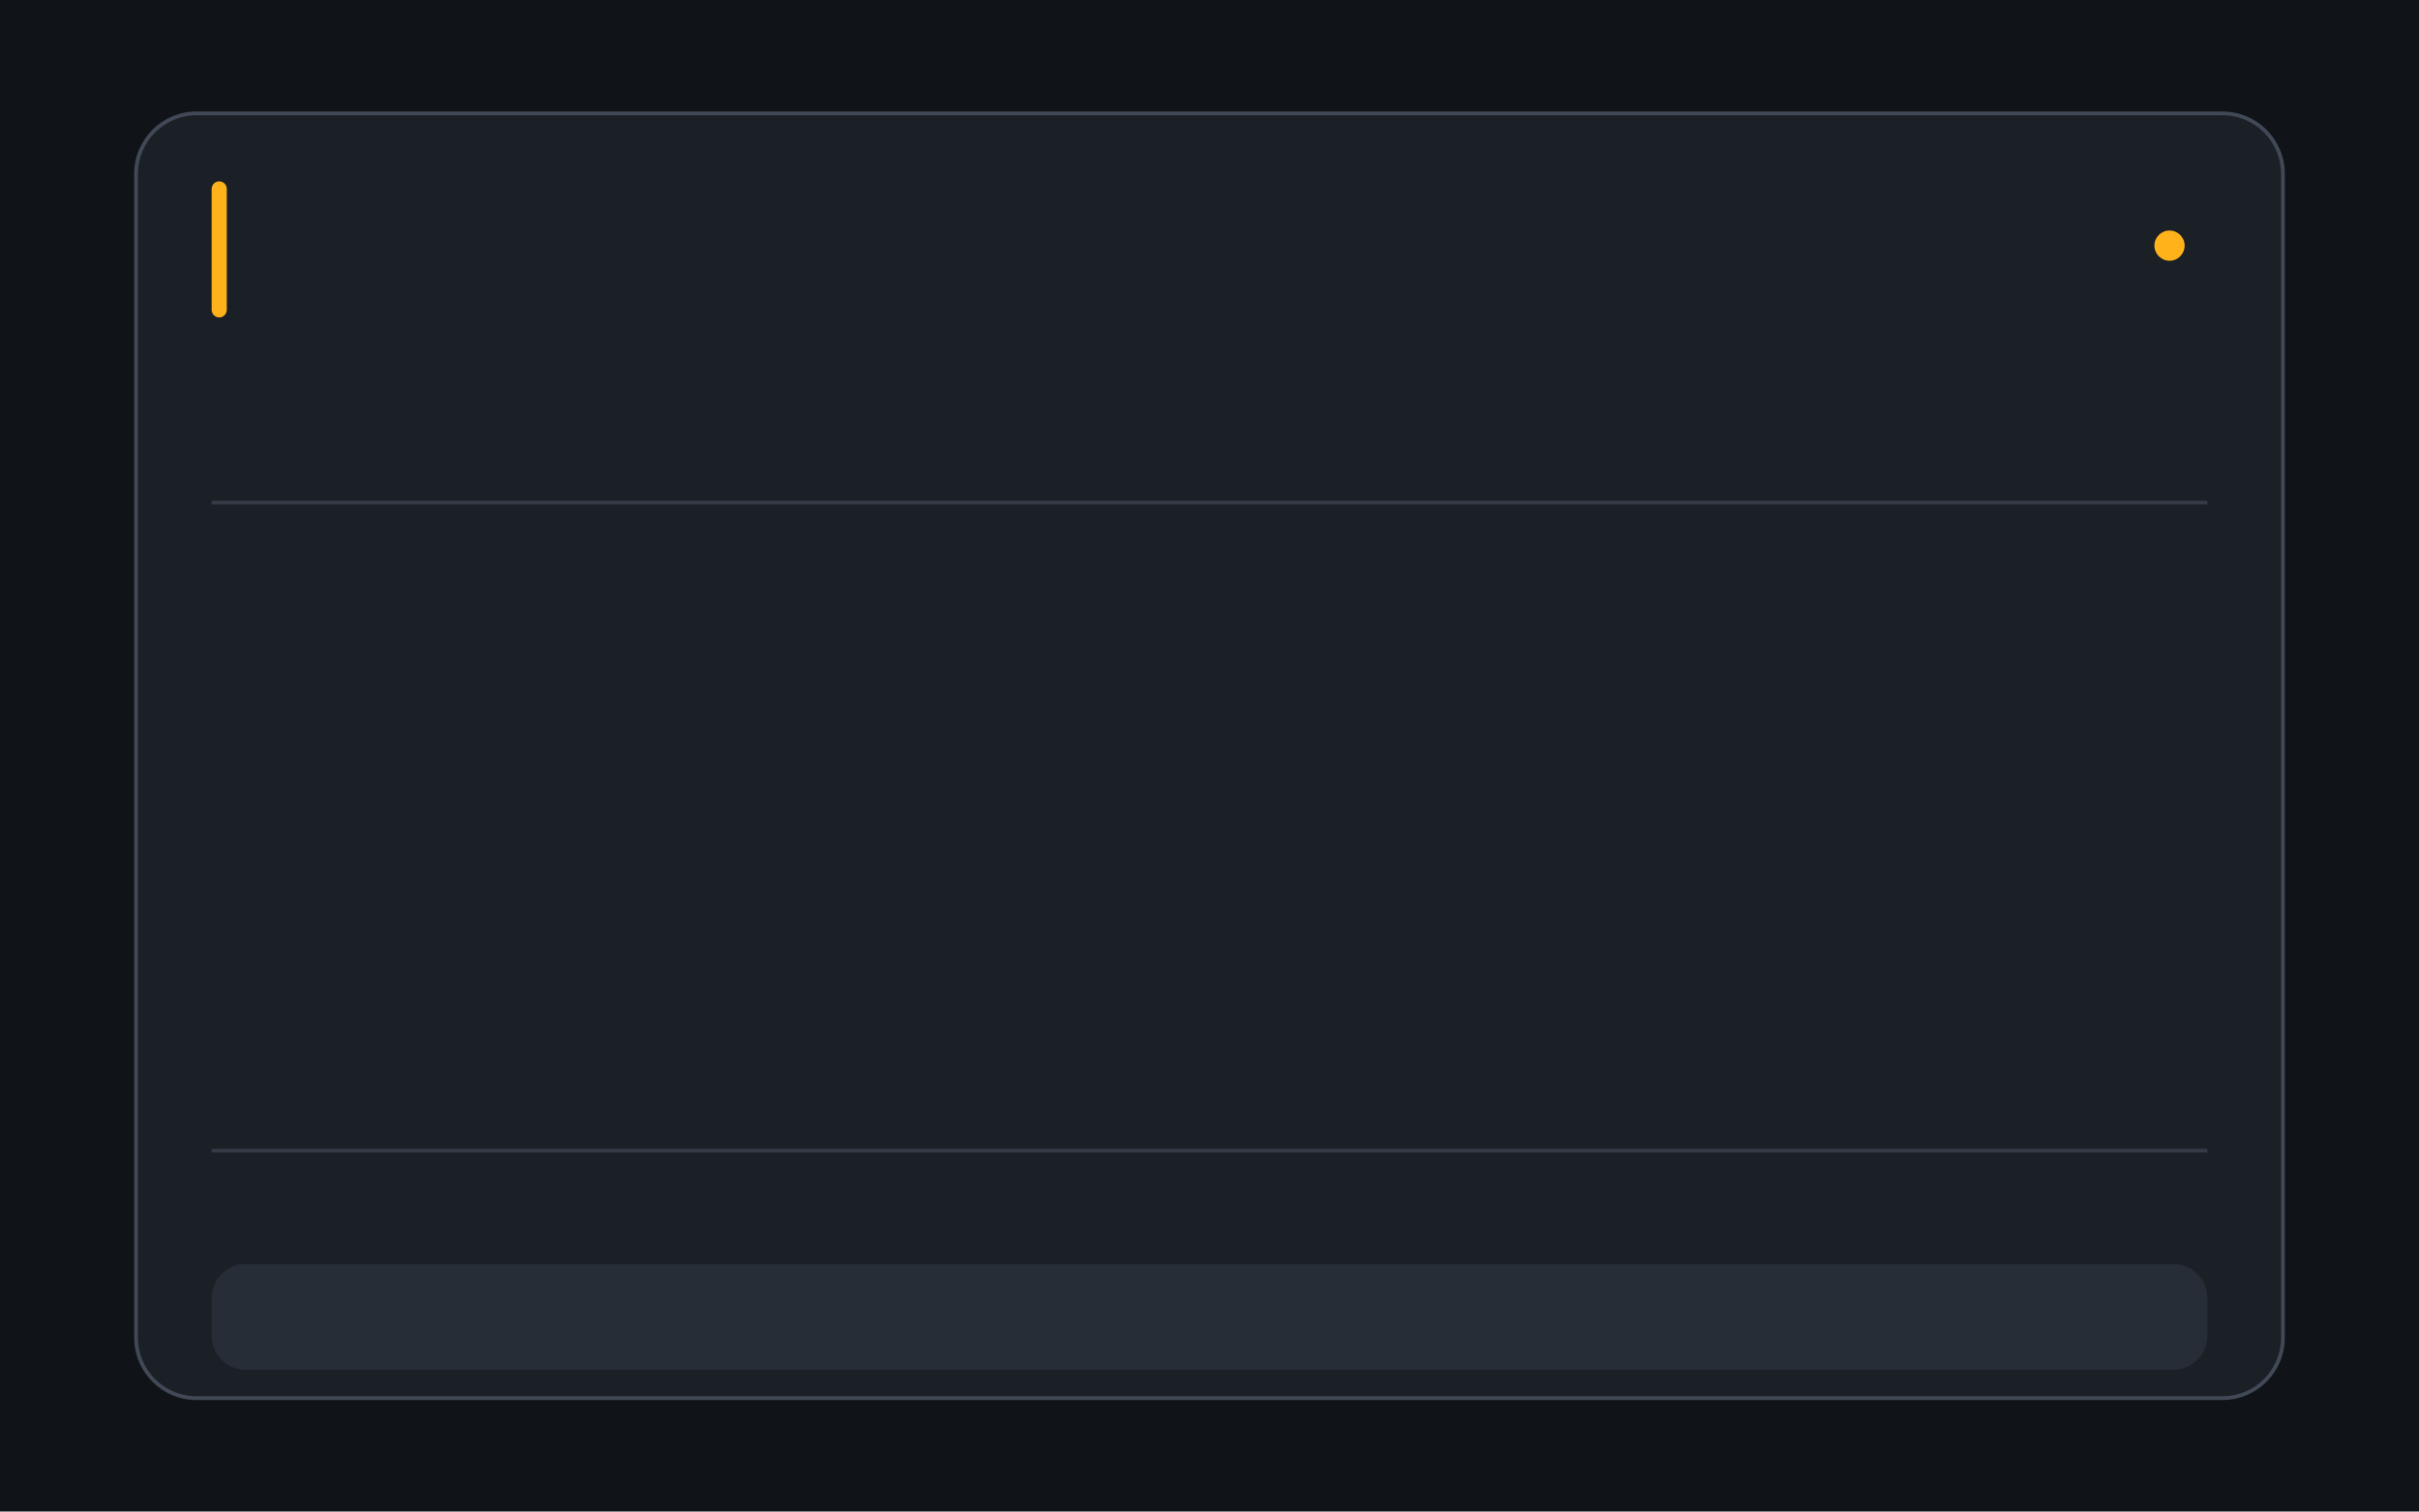
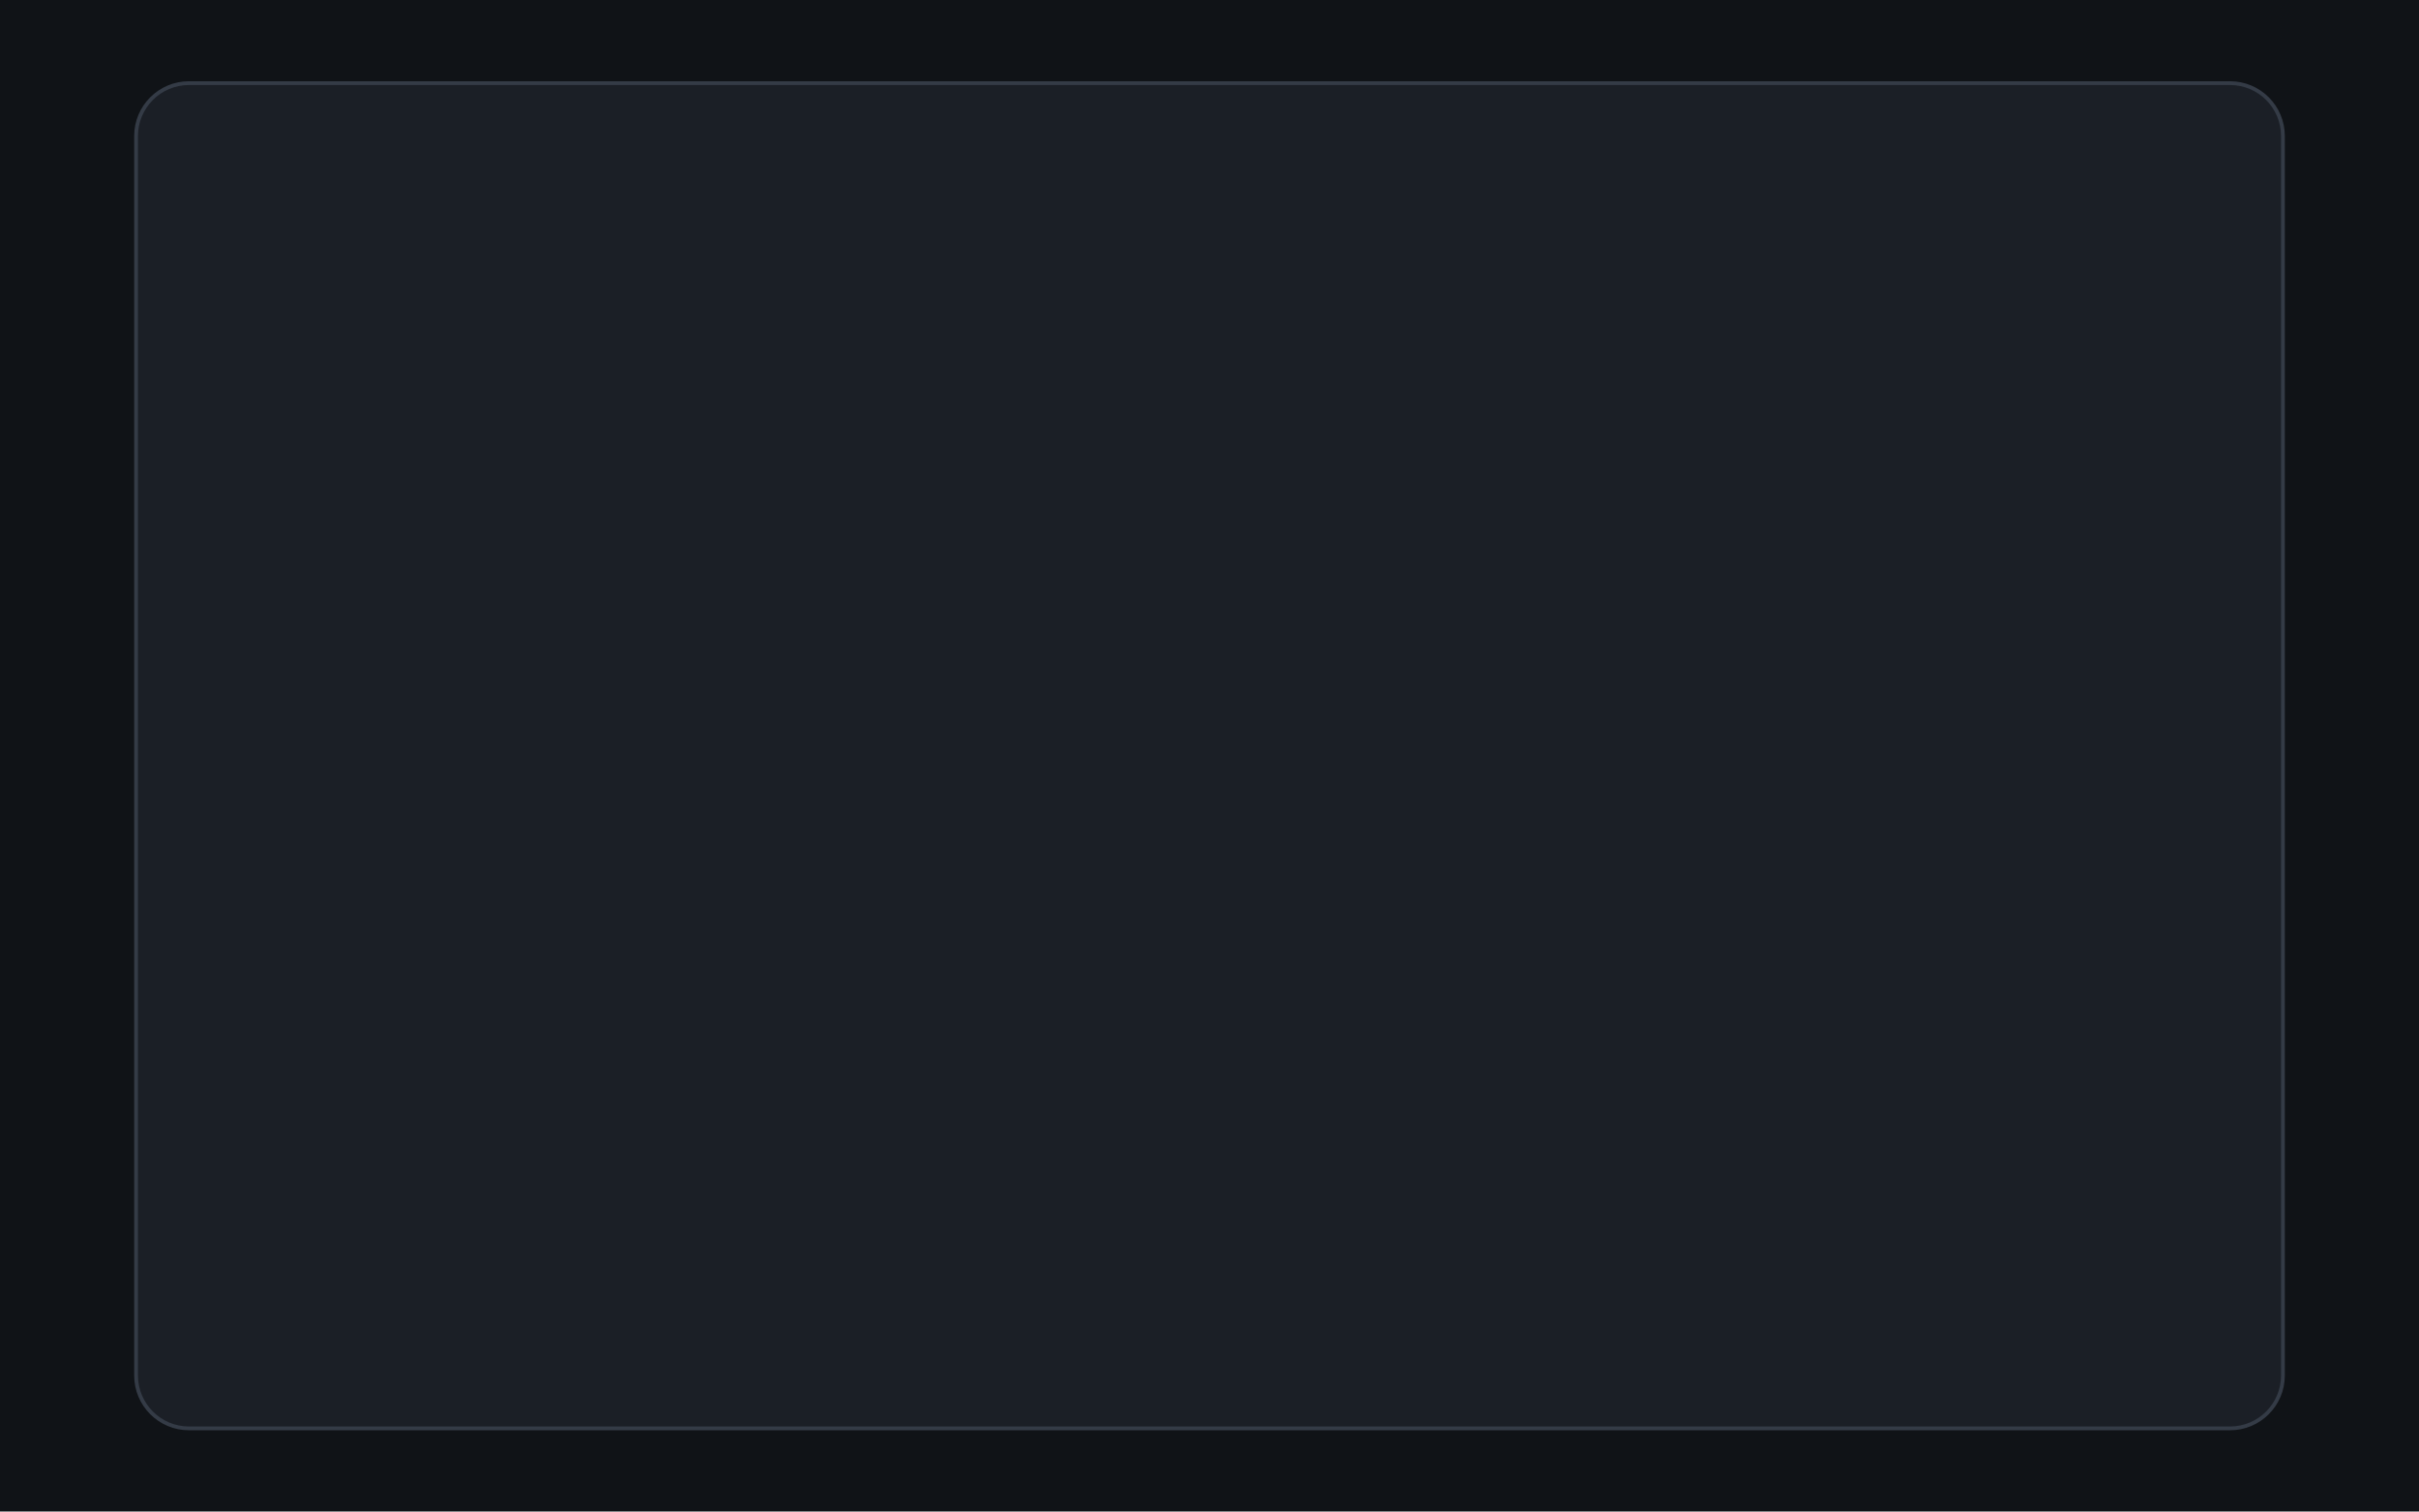
<svg xmlns="http://www.w3.org/2000/svg" width="1280" height="800" viewBox="0 0 1280 800" role="img" aria-labelledby="title desc">
  <rect width="1280" height="800" fill="#101317" />
-   <rect x="72" y="60" width="1136" height="680" rx="32" fill="#1b1f26" stroke="#414957" stroke-width="2" />
-   <rect x="112" y="96" width="8" height="72" rx="4" fill="#ffb21a" />
-   <rect x="112" y="265" width="1056" height="2" fill="#343b46" />
-   <rect x="112" y="608" width="1056" height="2" fill="#343b46" />
-   <rect x="112" y="669" width="1056" height="56" rx="18" fill="#272d36" />
-   <circle cx="1148" cy="130" r="8" fill="#ffb21a" />
+   <rect x="72" y="44" width="1136" height="712" rx="28" fill="#1b1f26" stroke="#343b46" stroke-width="2" />
</svg>
